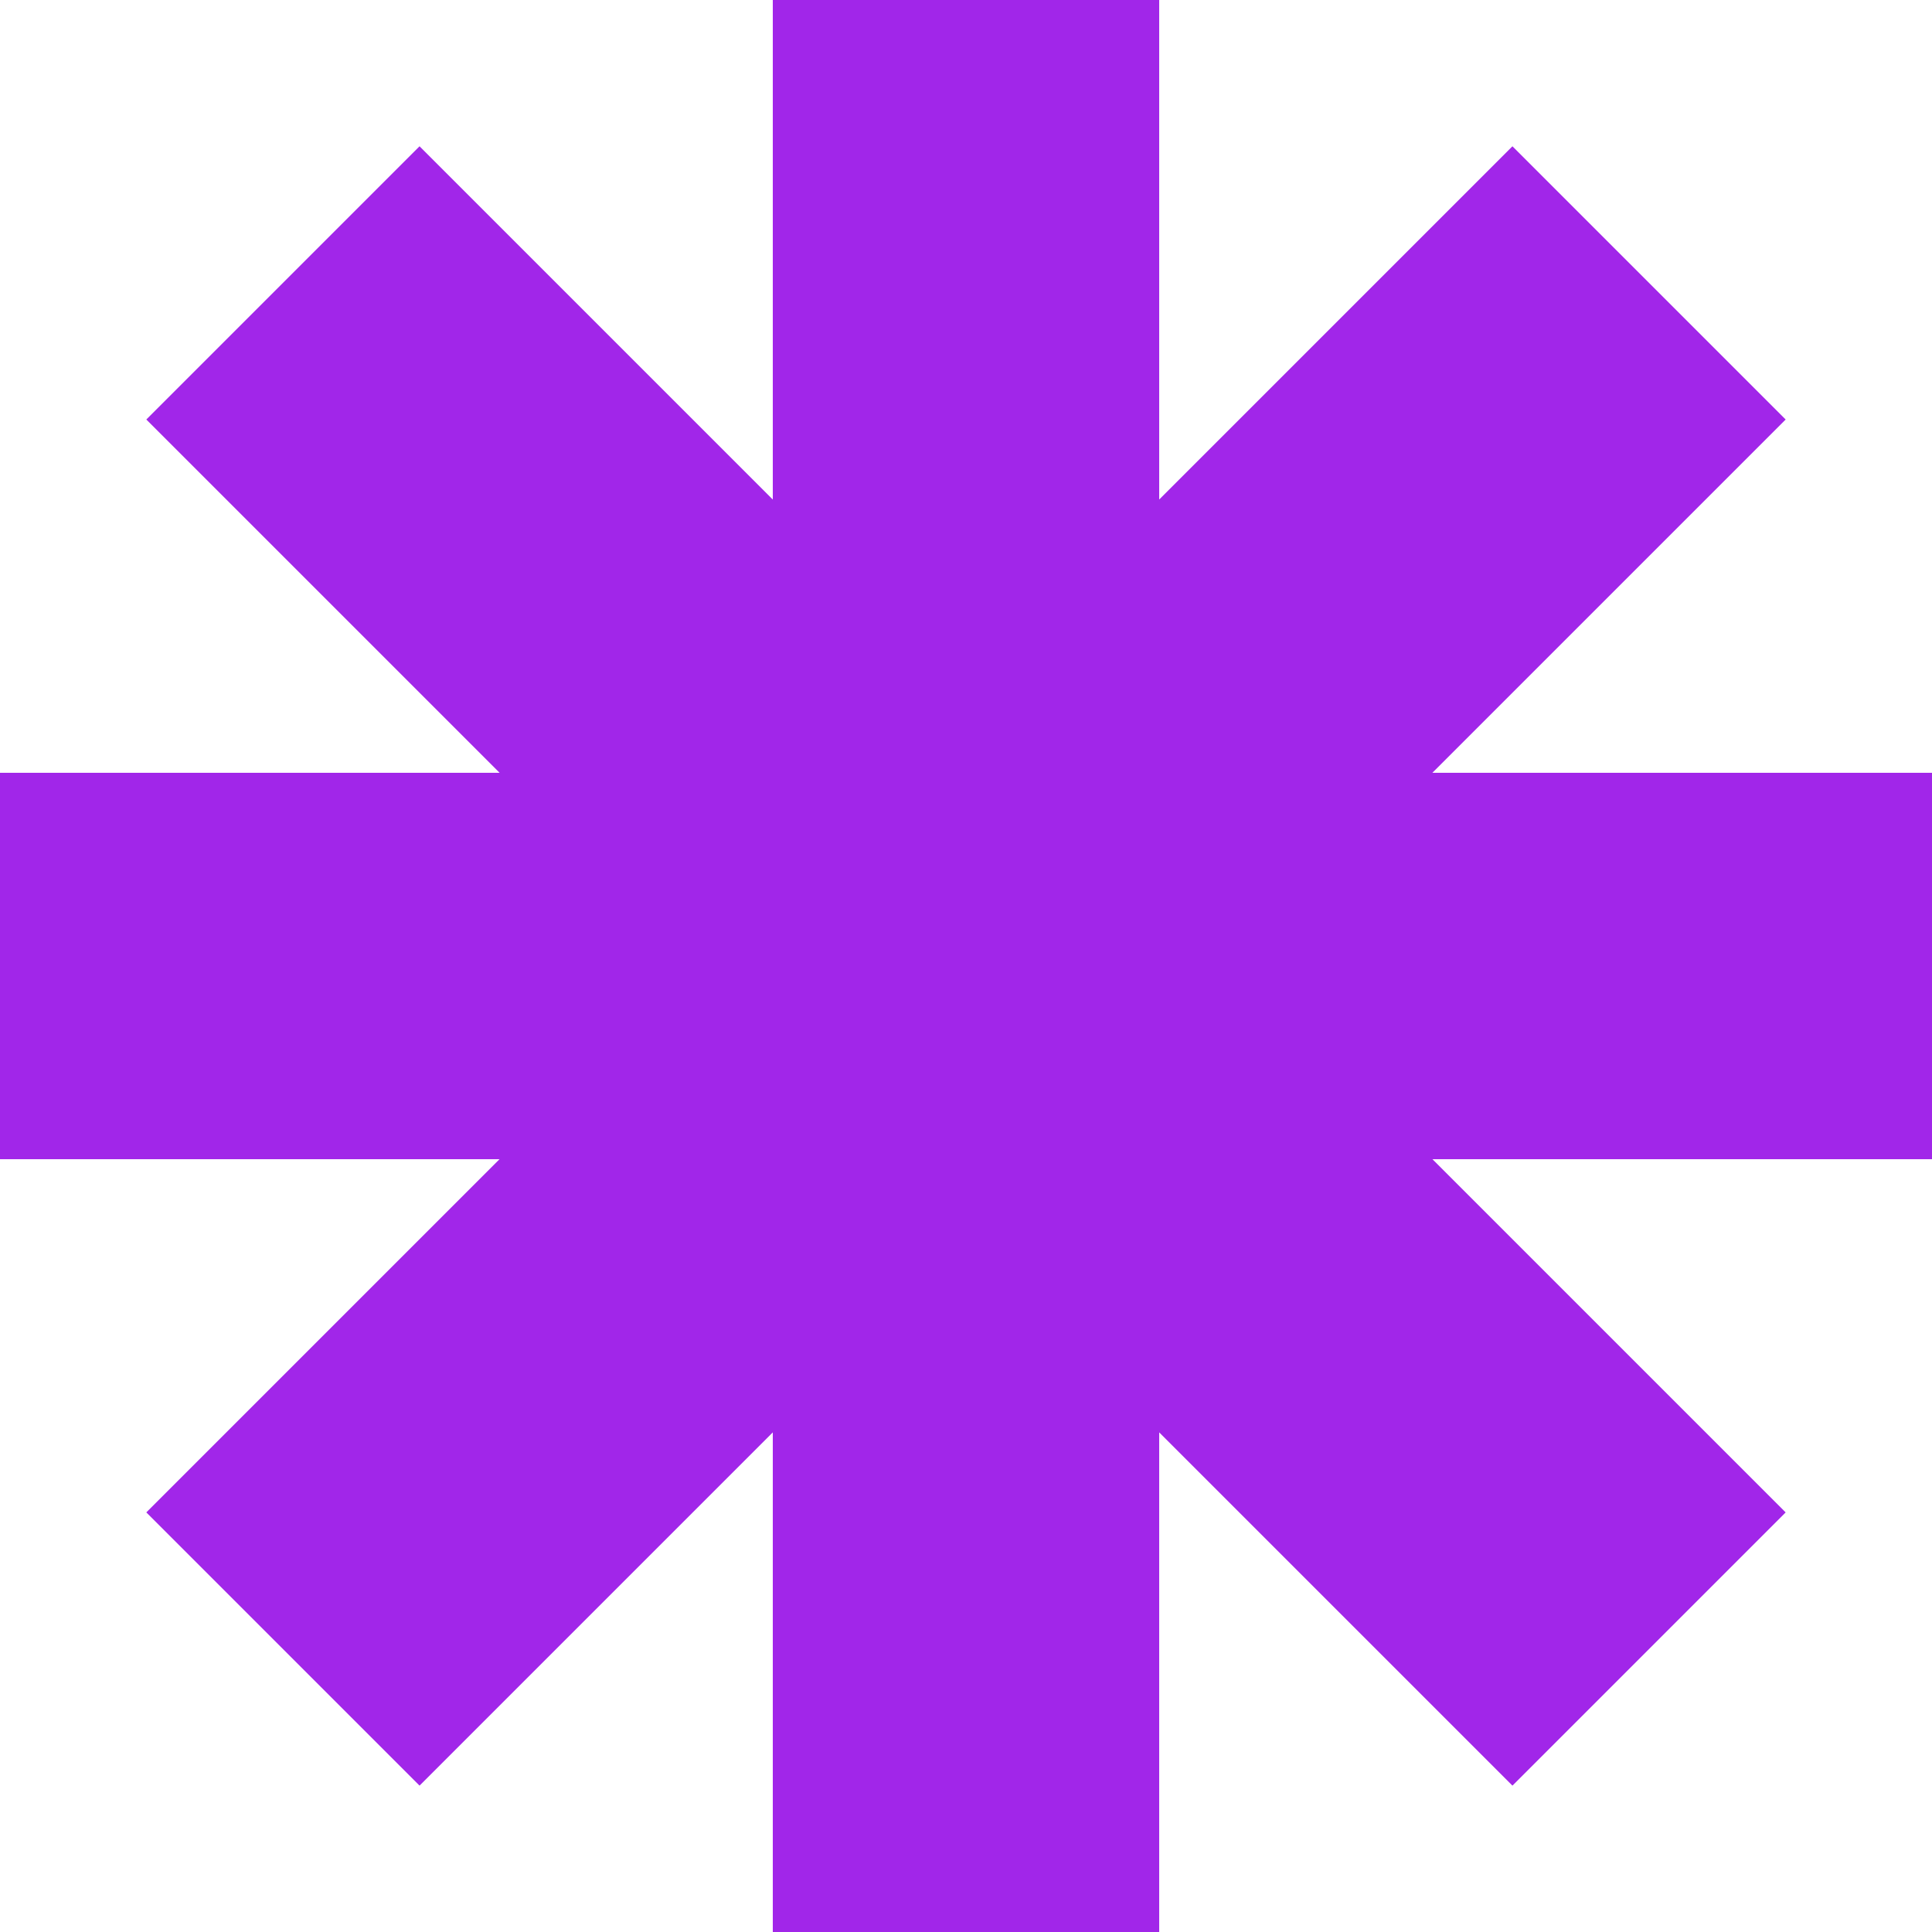
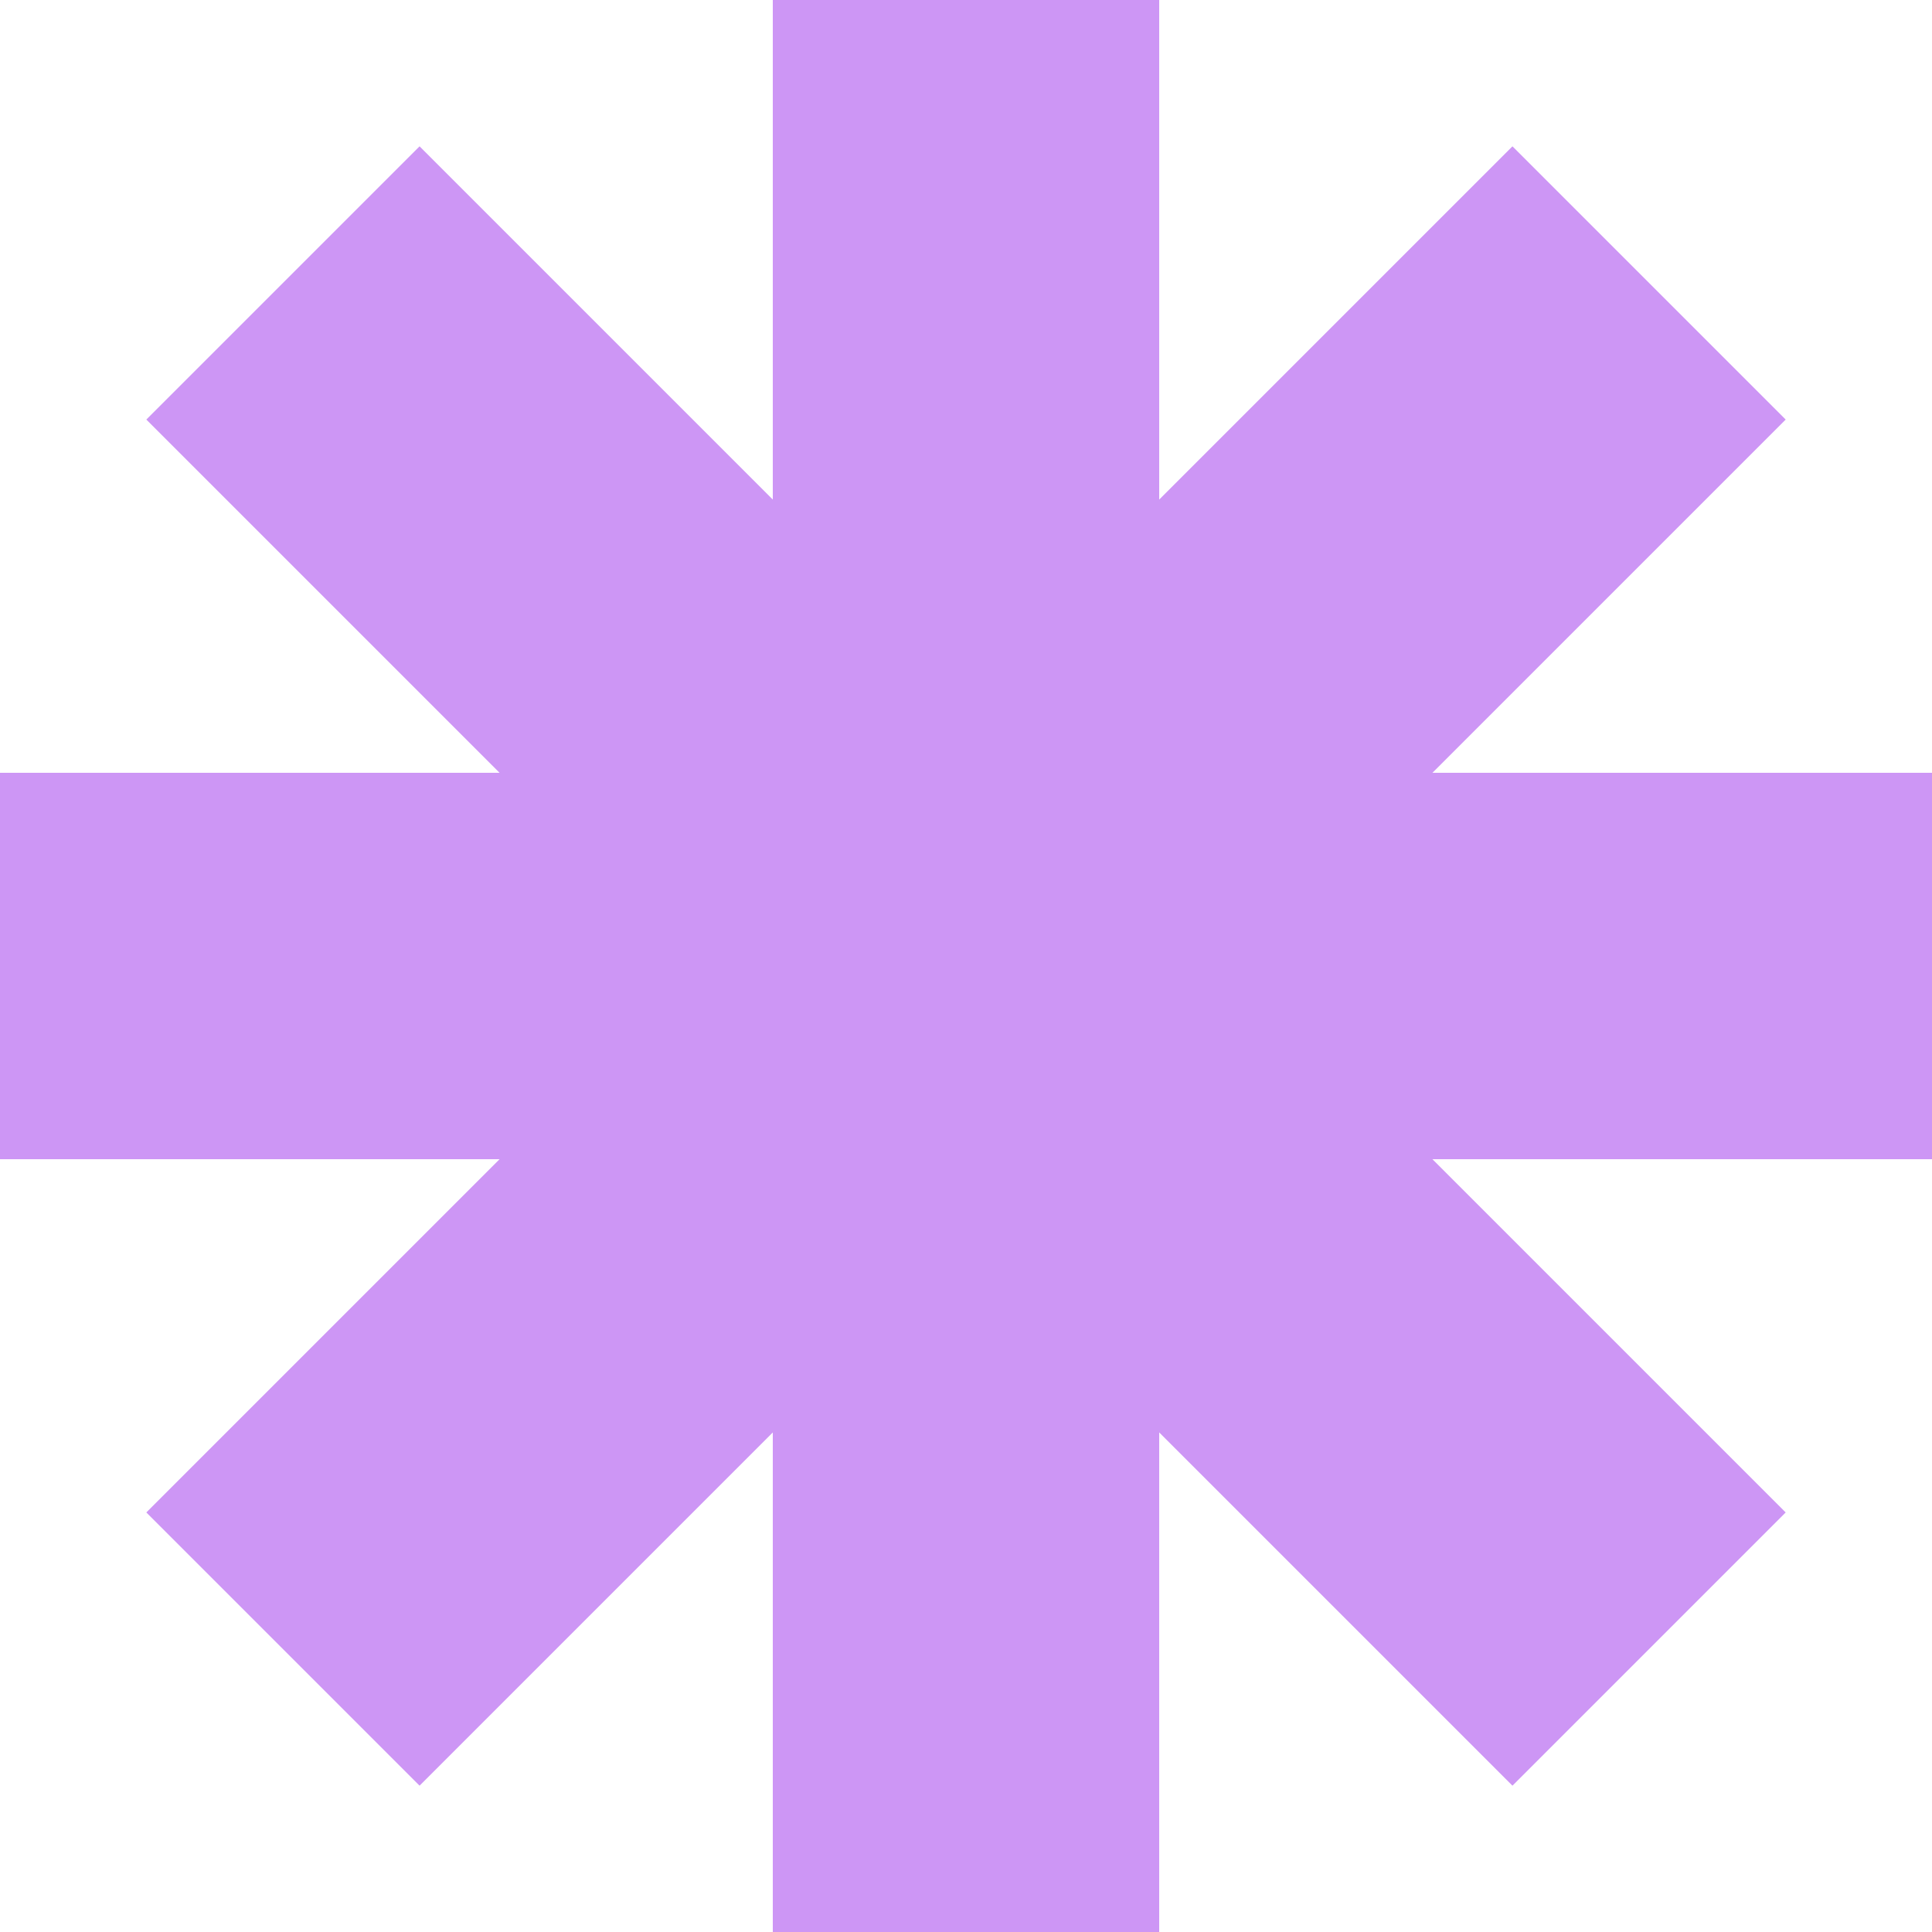
<svg xmlns="http://www.w3.org/2000/svg" version="1.1" id="Layer_1" x="0px" y="0px" viewBox="0 0 400 400" style="enable-background:new 0 0 400 400;" xml:space="preserve">
  <style type="text/css">
- 	.st0{fill:#A126E9;}
+ 	.st0{fill:#CD96F5;}
</style>
  <g>
    <g>
      <g>
        <g>
-           <rect x="160" class="st0" width="80" height="400" />
+           <g>
+             <g>
+               <rect x="160" class="st0" width="80" height="400" />
+             </g>
+           </g>
+           <g>
+             <g>
+               <rect y="160" class="st0" width="400" height="80" />
+             </g>
+           </g>
        </g>
        <g>
-           <rect y="160" class="st0" width="400" height="80" />
-         </g>
-       </g>
-       <g>
-         <g>
-           <rect x="0" y="160" transform="matrix(0.7071 -0.7071 0.7071 0.7071 -82.8425 199.9902)" class="st0" width="400" height="80" />
-         </g>
-         <g>
-           <rect x="160" y="0" transform="matrix(0.7071 -0.7071 0.7071 0.7071 -82.8425 199.9902)" class="st0" width="80" height="400" />
+           <g>
+             <g>
+               <rect x="0" y="160" transform="matrix(0.7071 -0.7071 0.7071 0.7071 -82.8384 200.0011)" class="st0" width="400" height="80" />
+             </g>
+           </g>
+           <g>
+             <g>
+               <rect x="160" y="0" transform="matrix(0.7071 -0.7071 0.7071 0.7071 -82.8384 200.0011)" class="st0" width="80" height="400" />
+             </g>
+           </g>
        </g>
      </g>
    </g>
  </g>
</svg>
